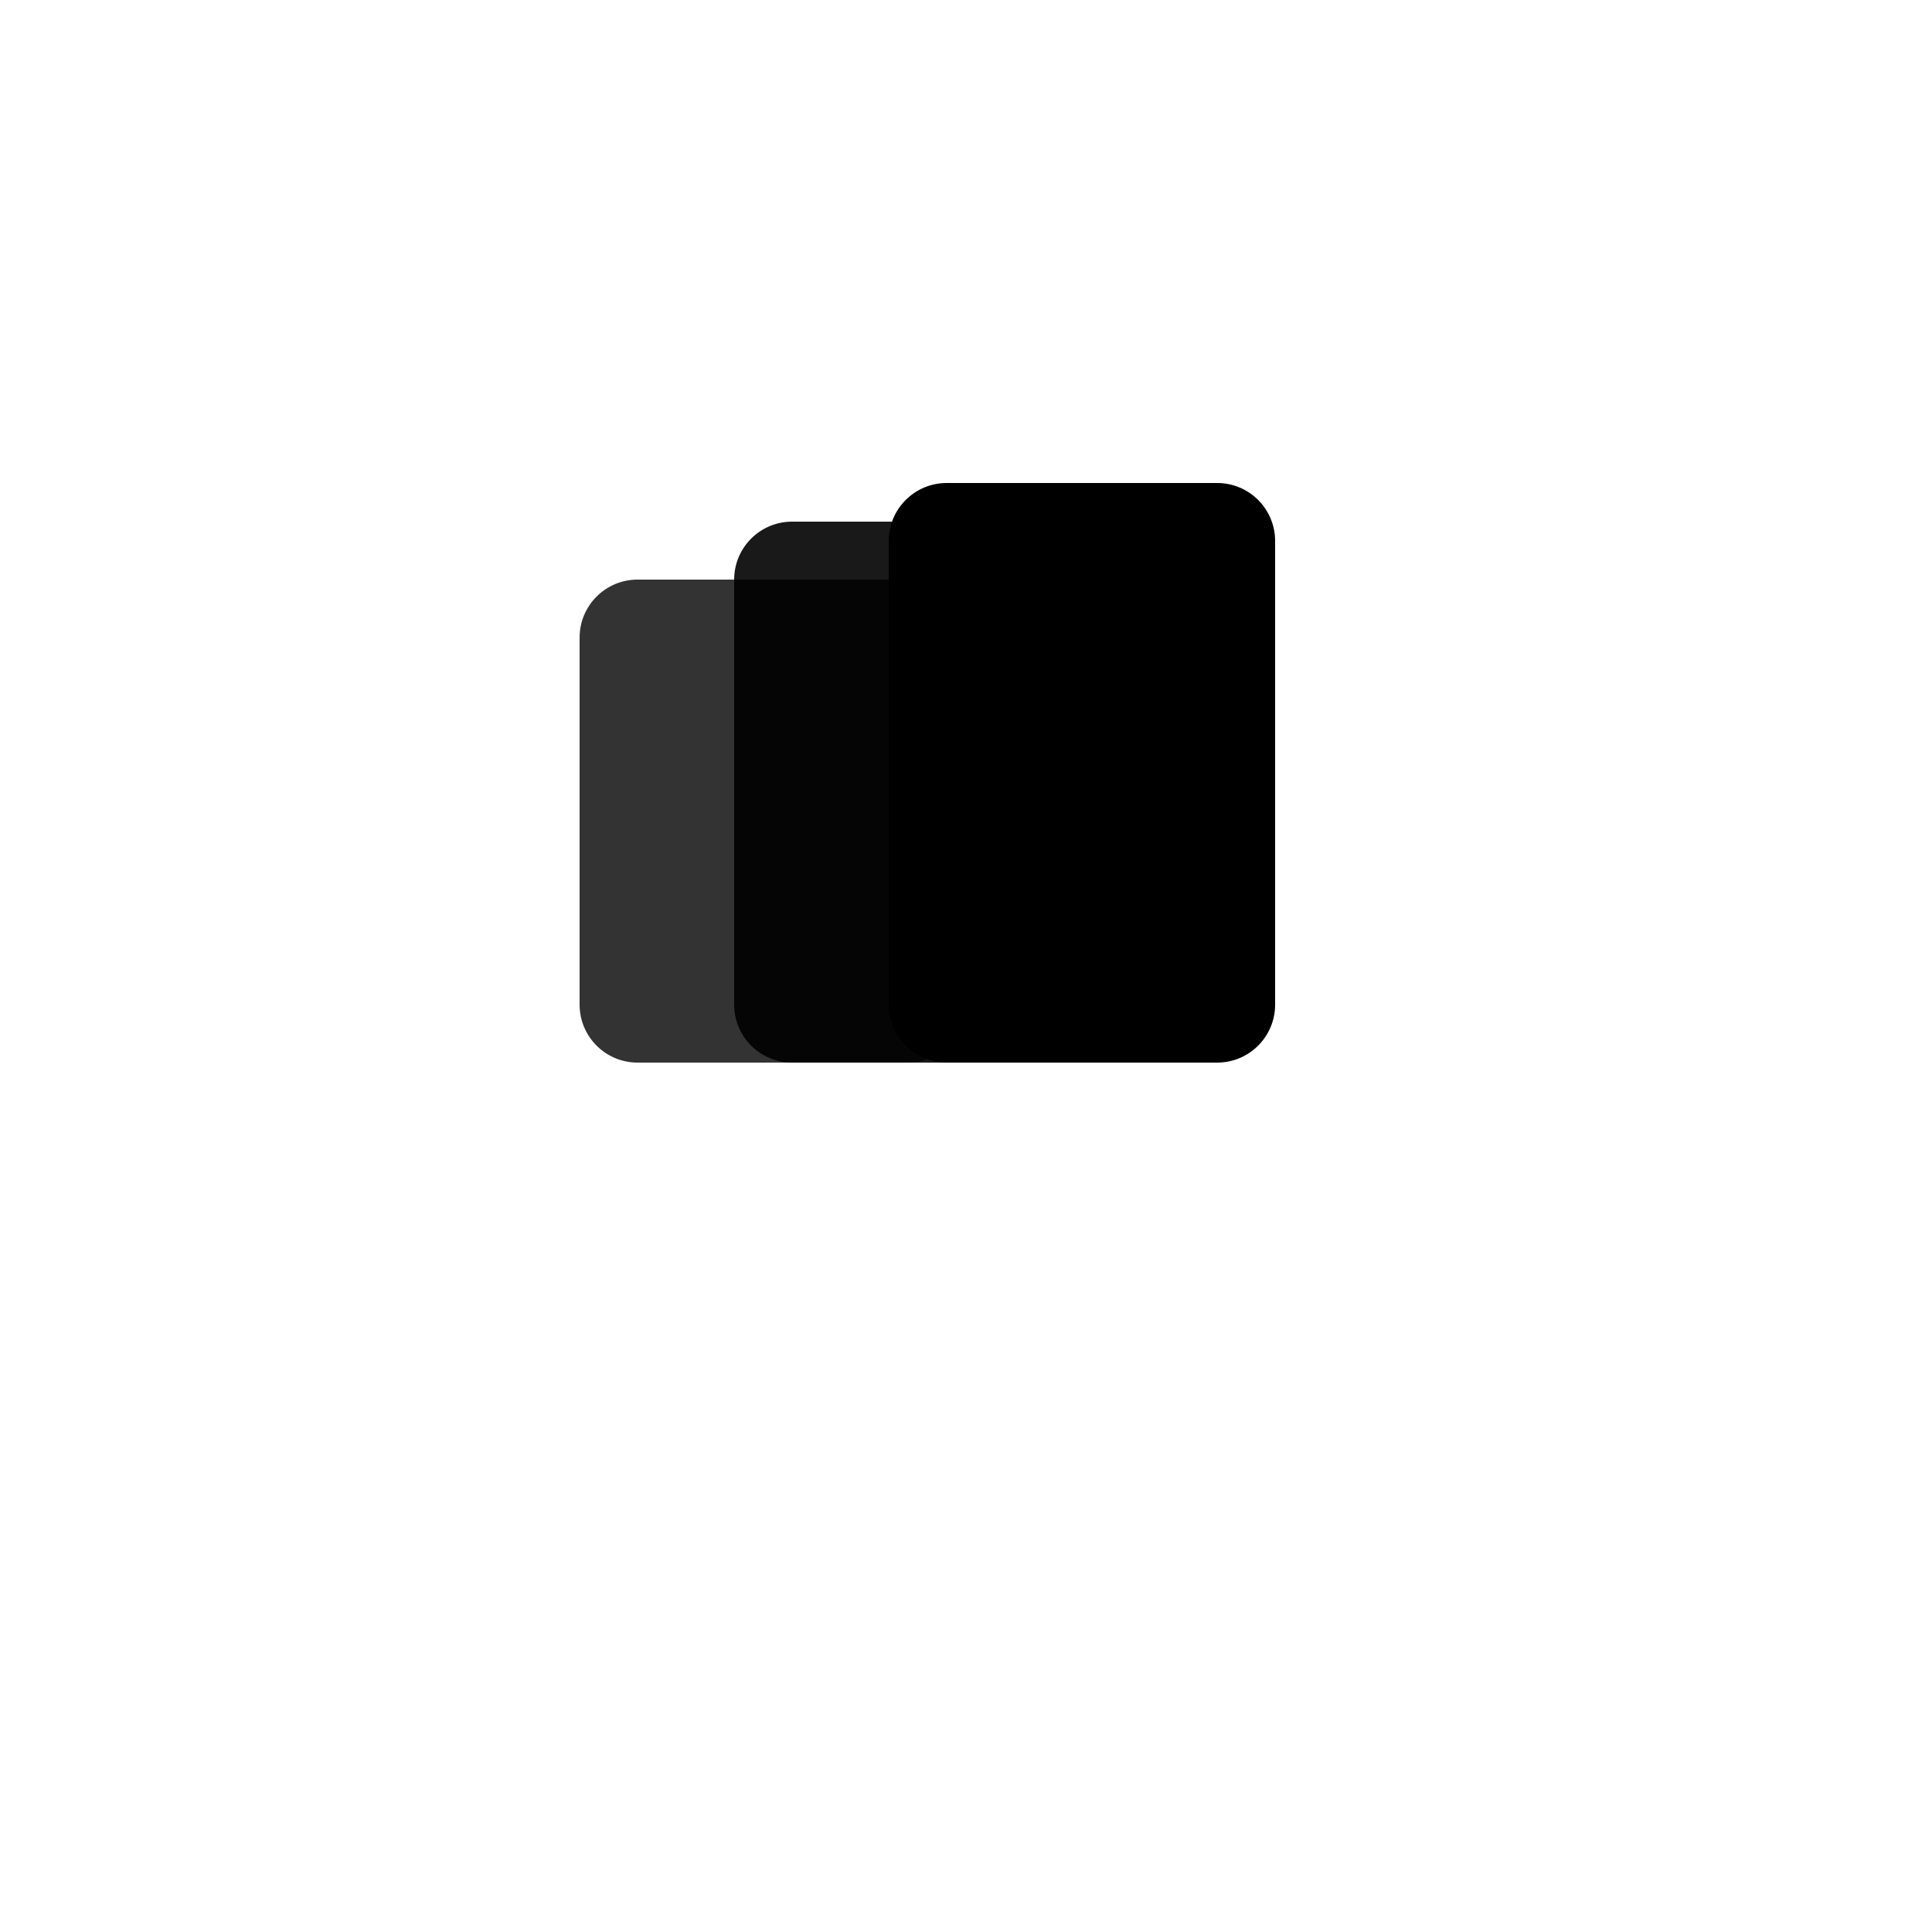
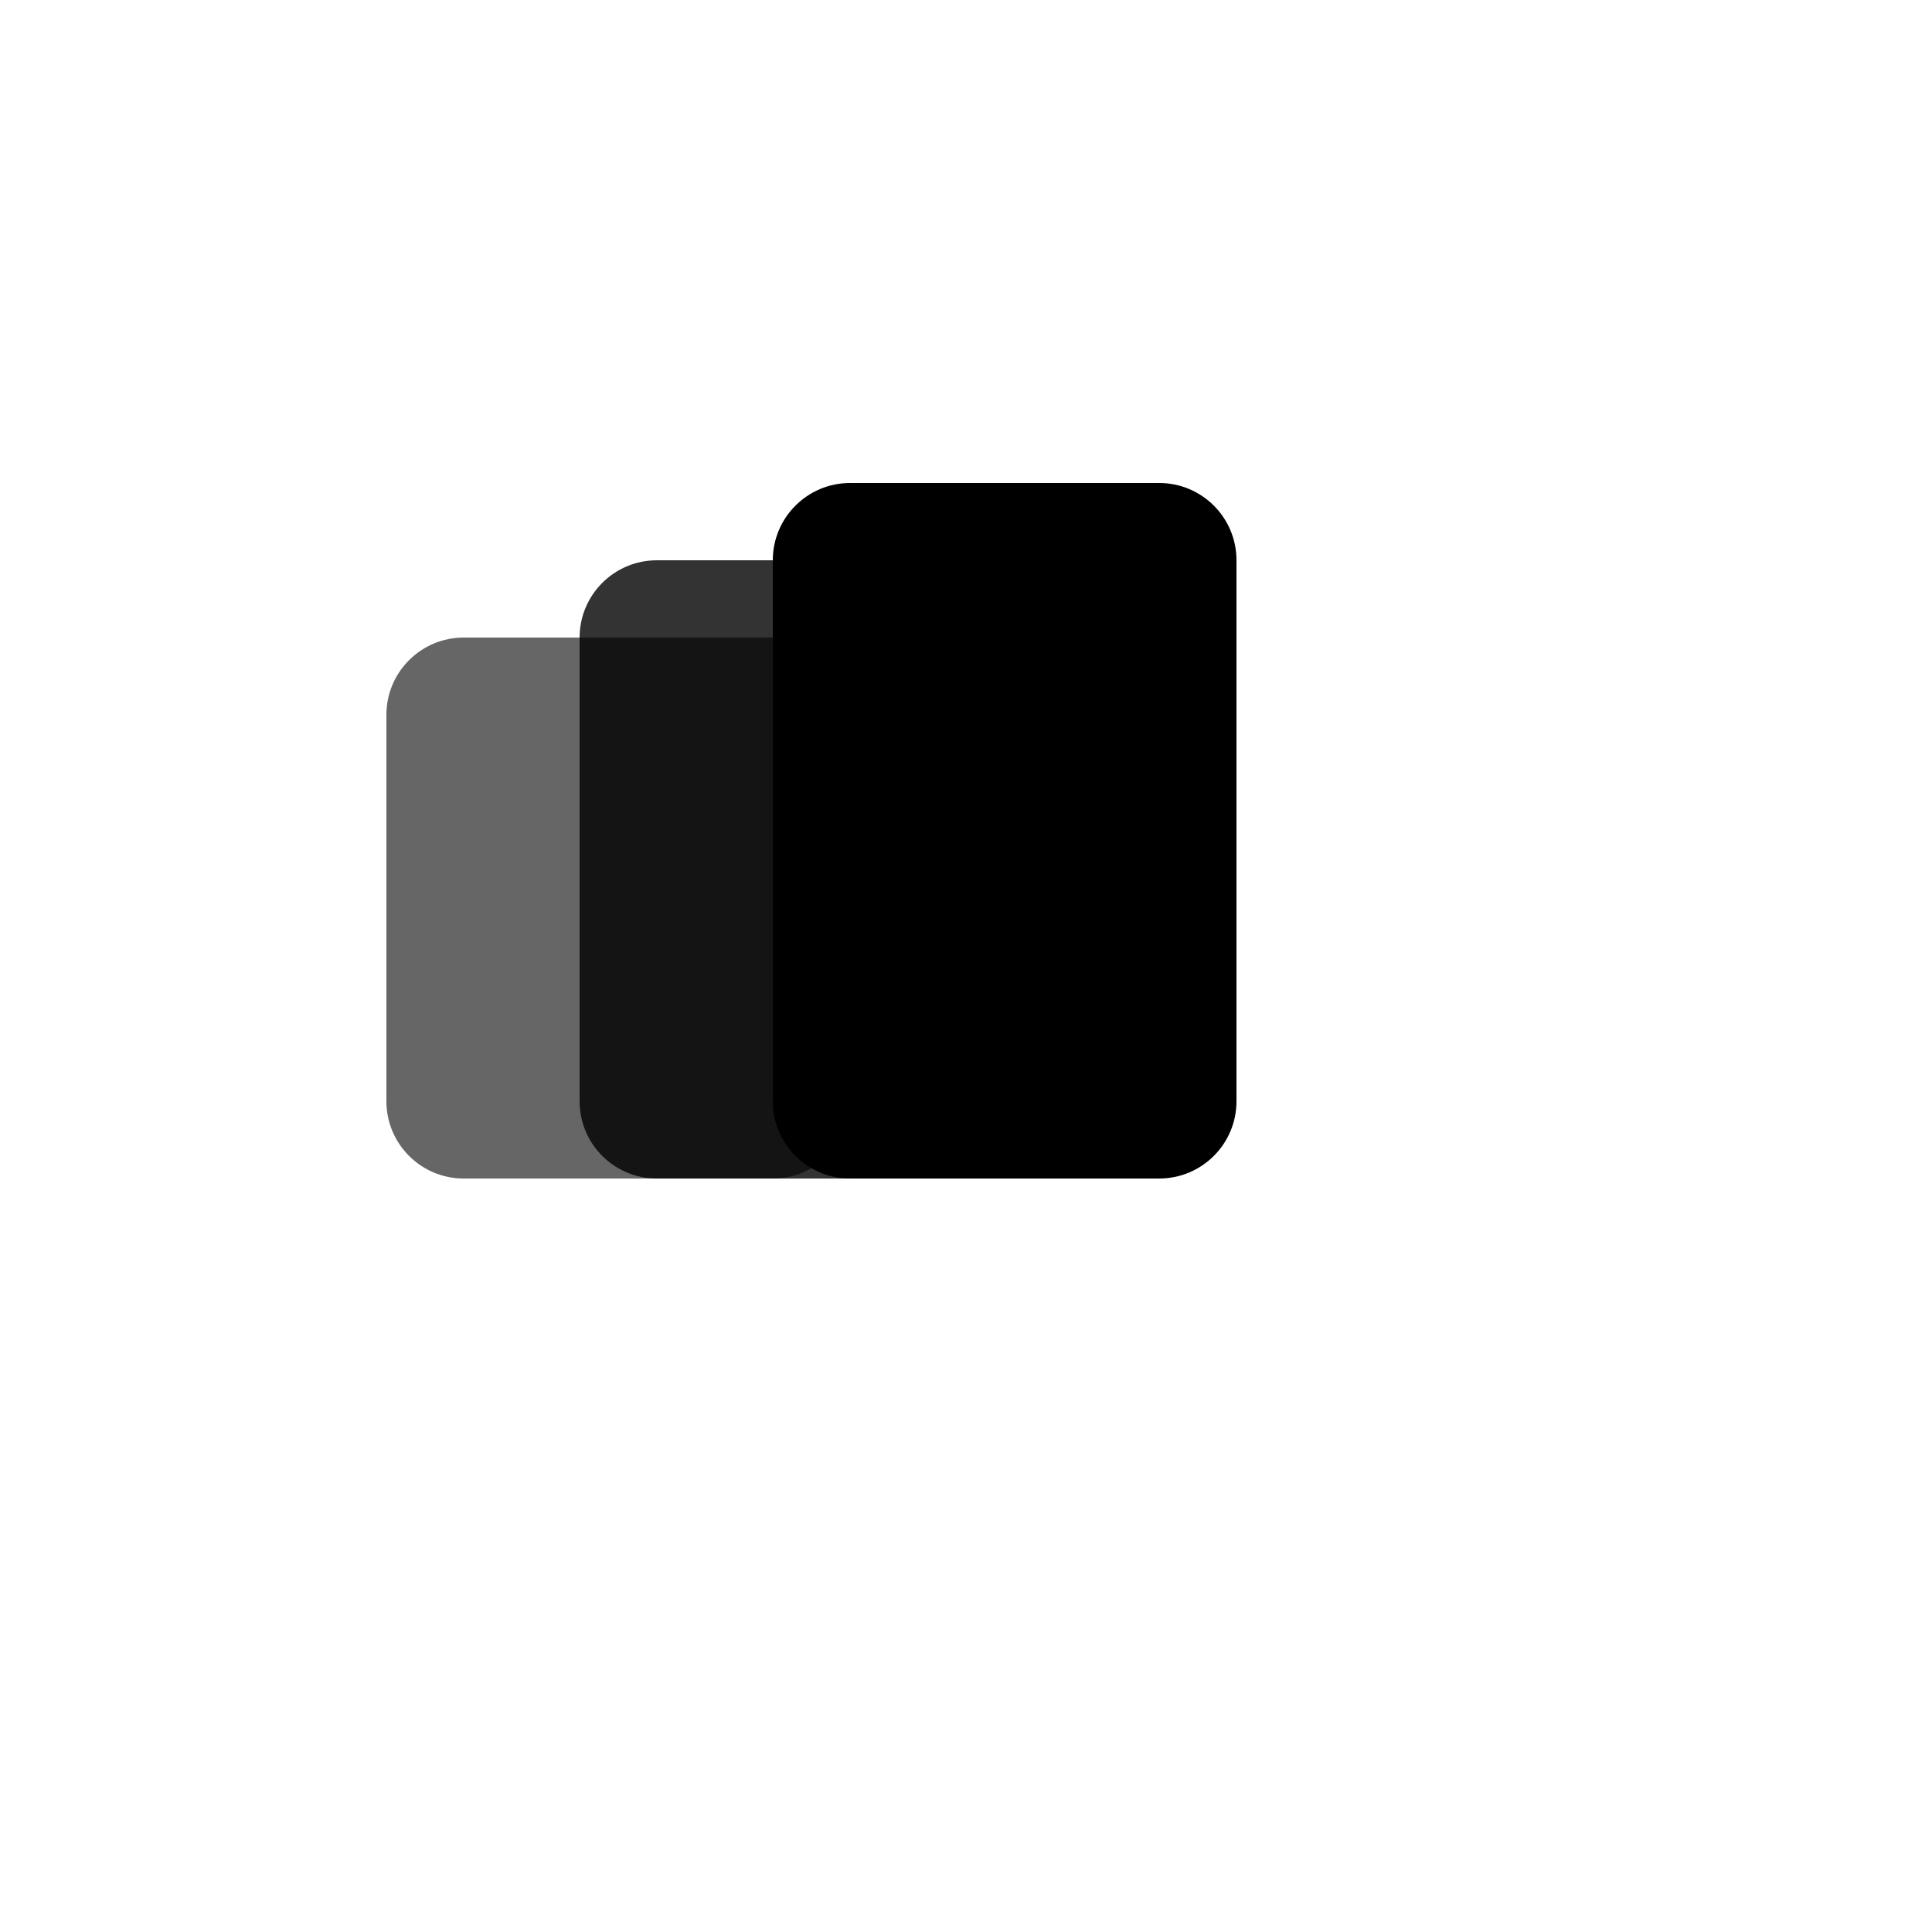
<svg xmlns="http://www.w3.org/2000/svg" viewBox="0 0 100 100">
-   <g transform="translate(30, 25)">
-     <rect x="0" y="5" width="20" height="25" rx="3" fill="currentColor" opacity="0.8" />
-     <rect x="8" y="2" width="20" height="28" rx="3" fill="currentColor" opacity="0.9" />
-     <rect x="16" y="0" width="20" height="30" rx="3" fill="currentColor" />
+   <defs>
+     <linearGradient id="slidesGrad" x1="0%" y1="0%" x2="100%" y2="100%">
+       <stop offset="0%" style="stop-color:currentColor;stop-opacity:0.8" />
+       <stop offset="100%" style="stop-color:currentColor;stop-opacity:1" />
+     </linearGradient>
+   </defs>
+   <g transform="translate(20, 25)">
+     <rect x="0" y="8" width="24" height="28" rx="4" fill="currentColor" opacity="0.6" />
+     <rect x="10" y="4" width="24" height="32" rx="4" fill="currentColor" opacity="0.8" />
+     <rect x="20" y="0" width="24" height="36" rx="4" fill="currentColor" />
  </g>
</svg>
